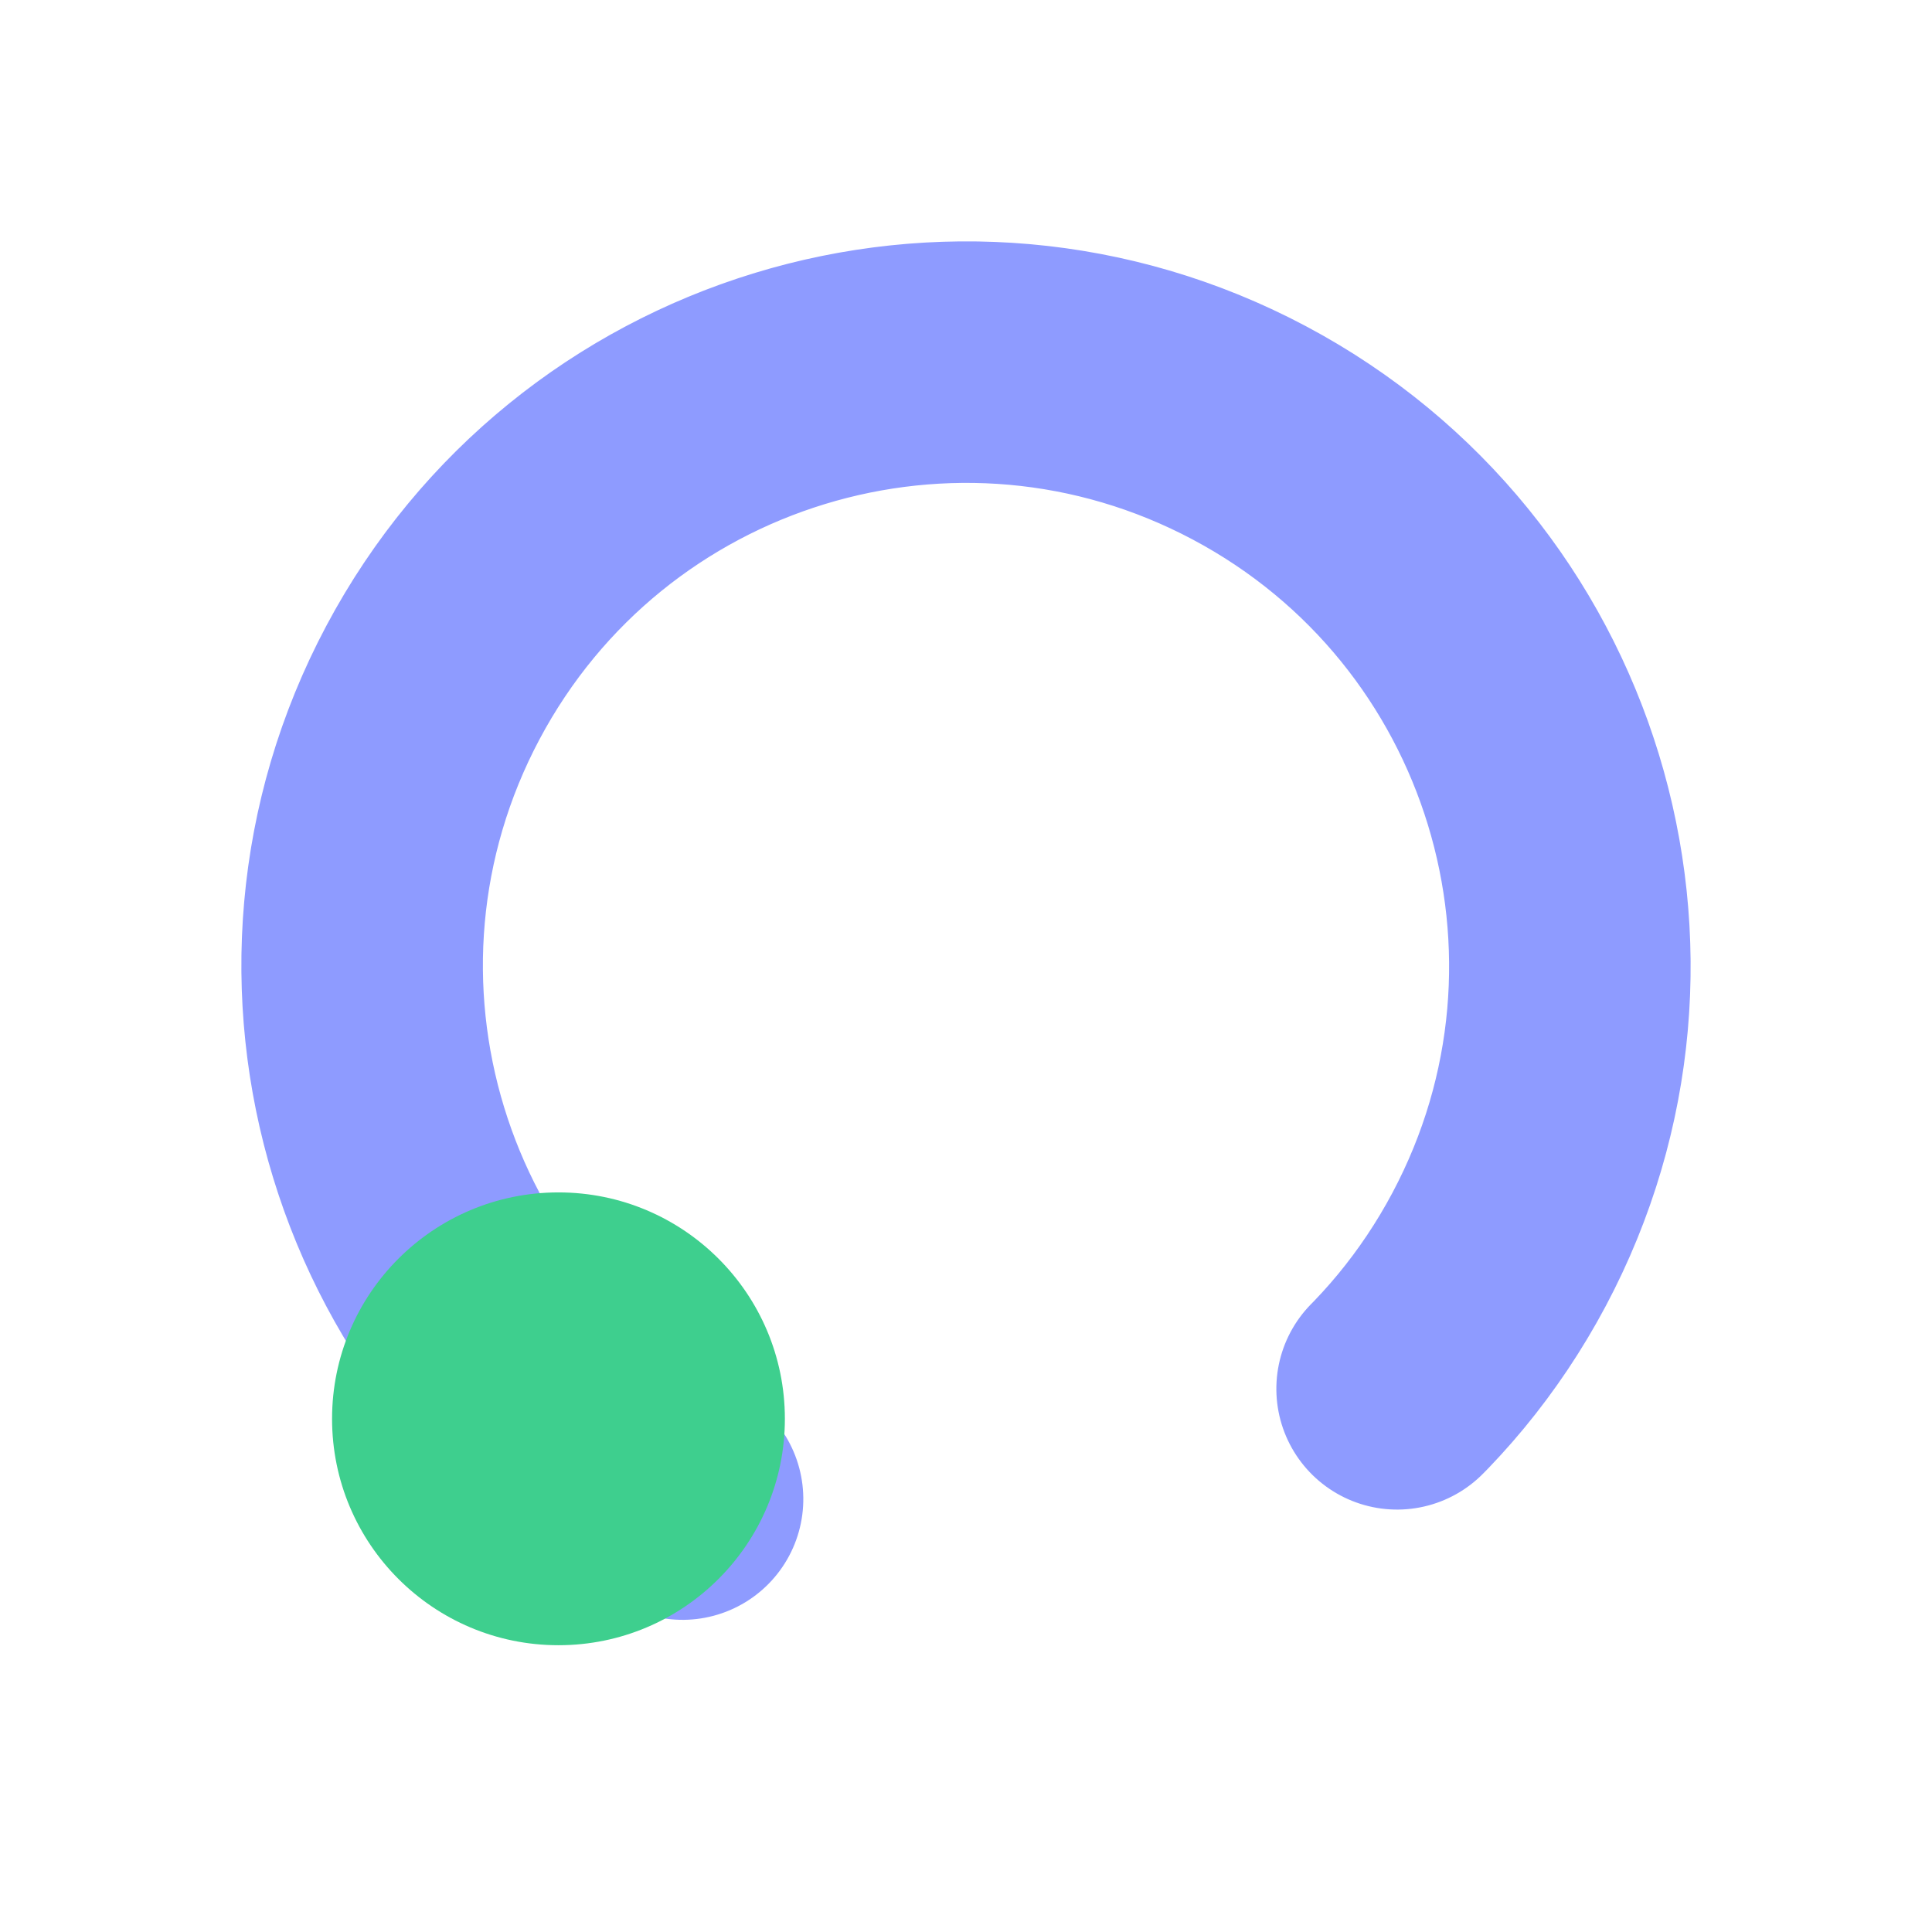
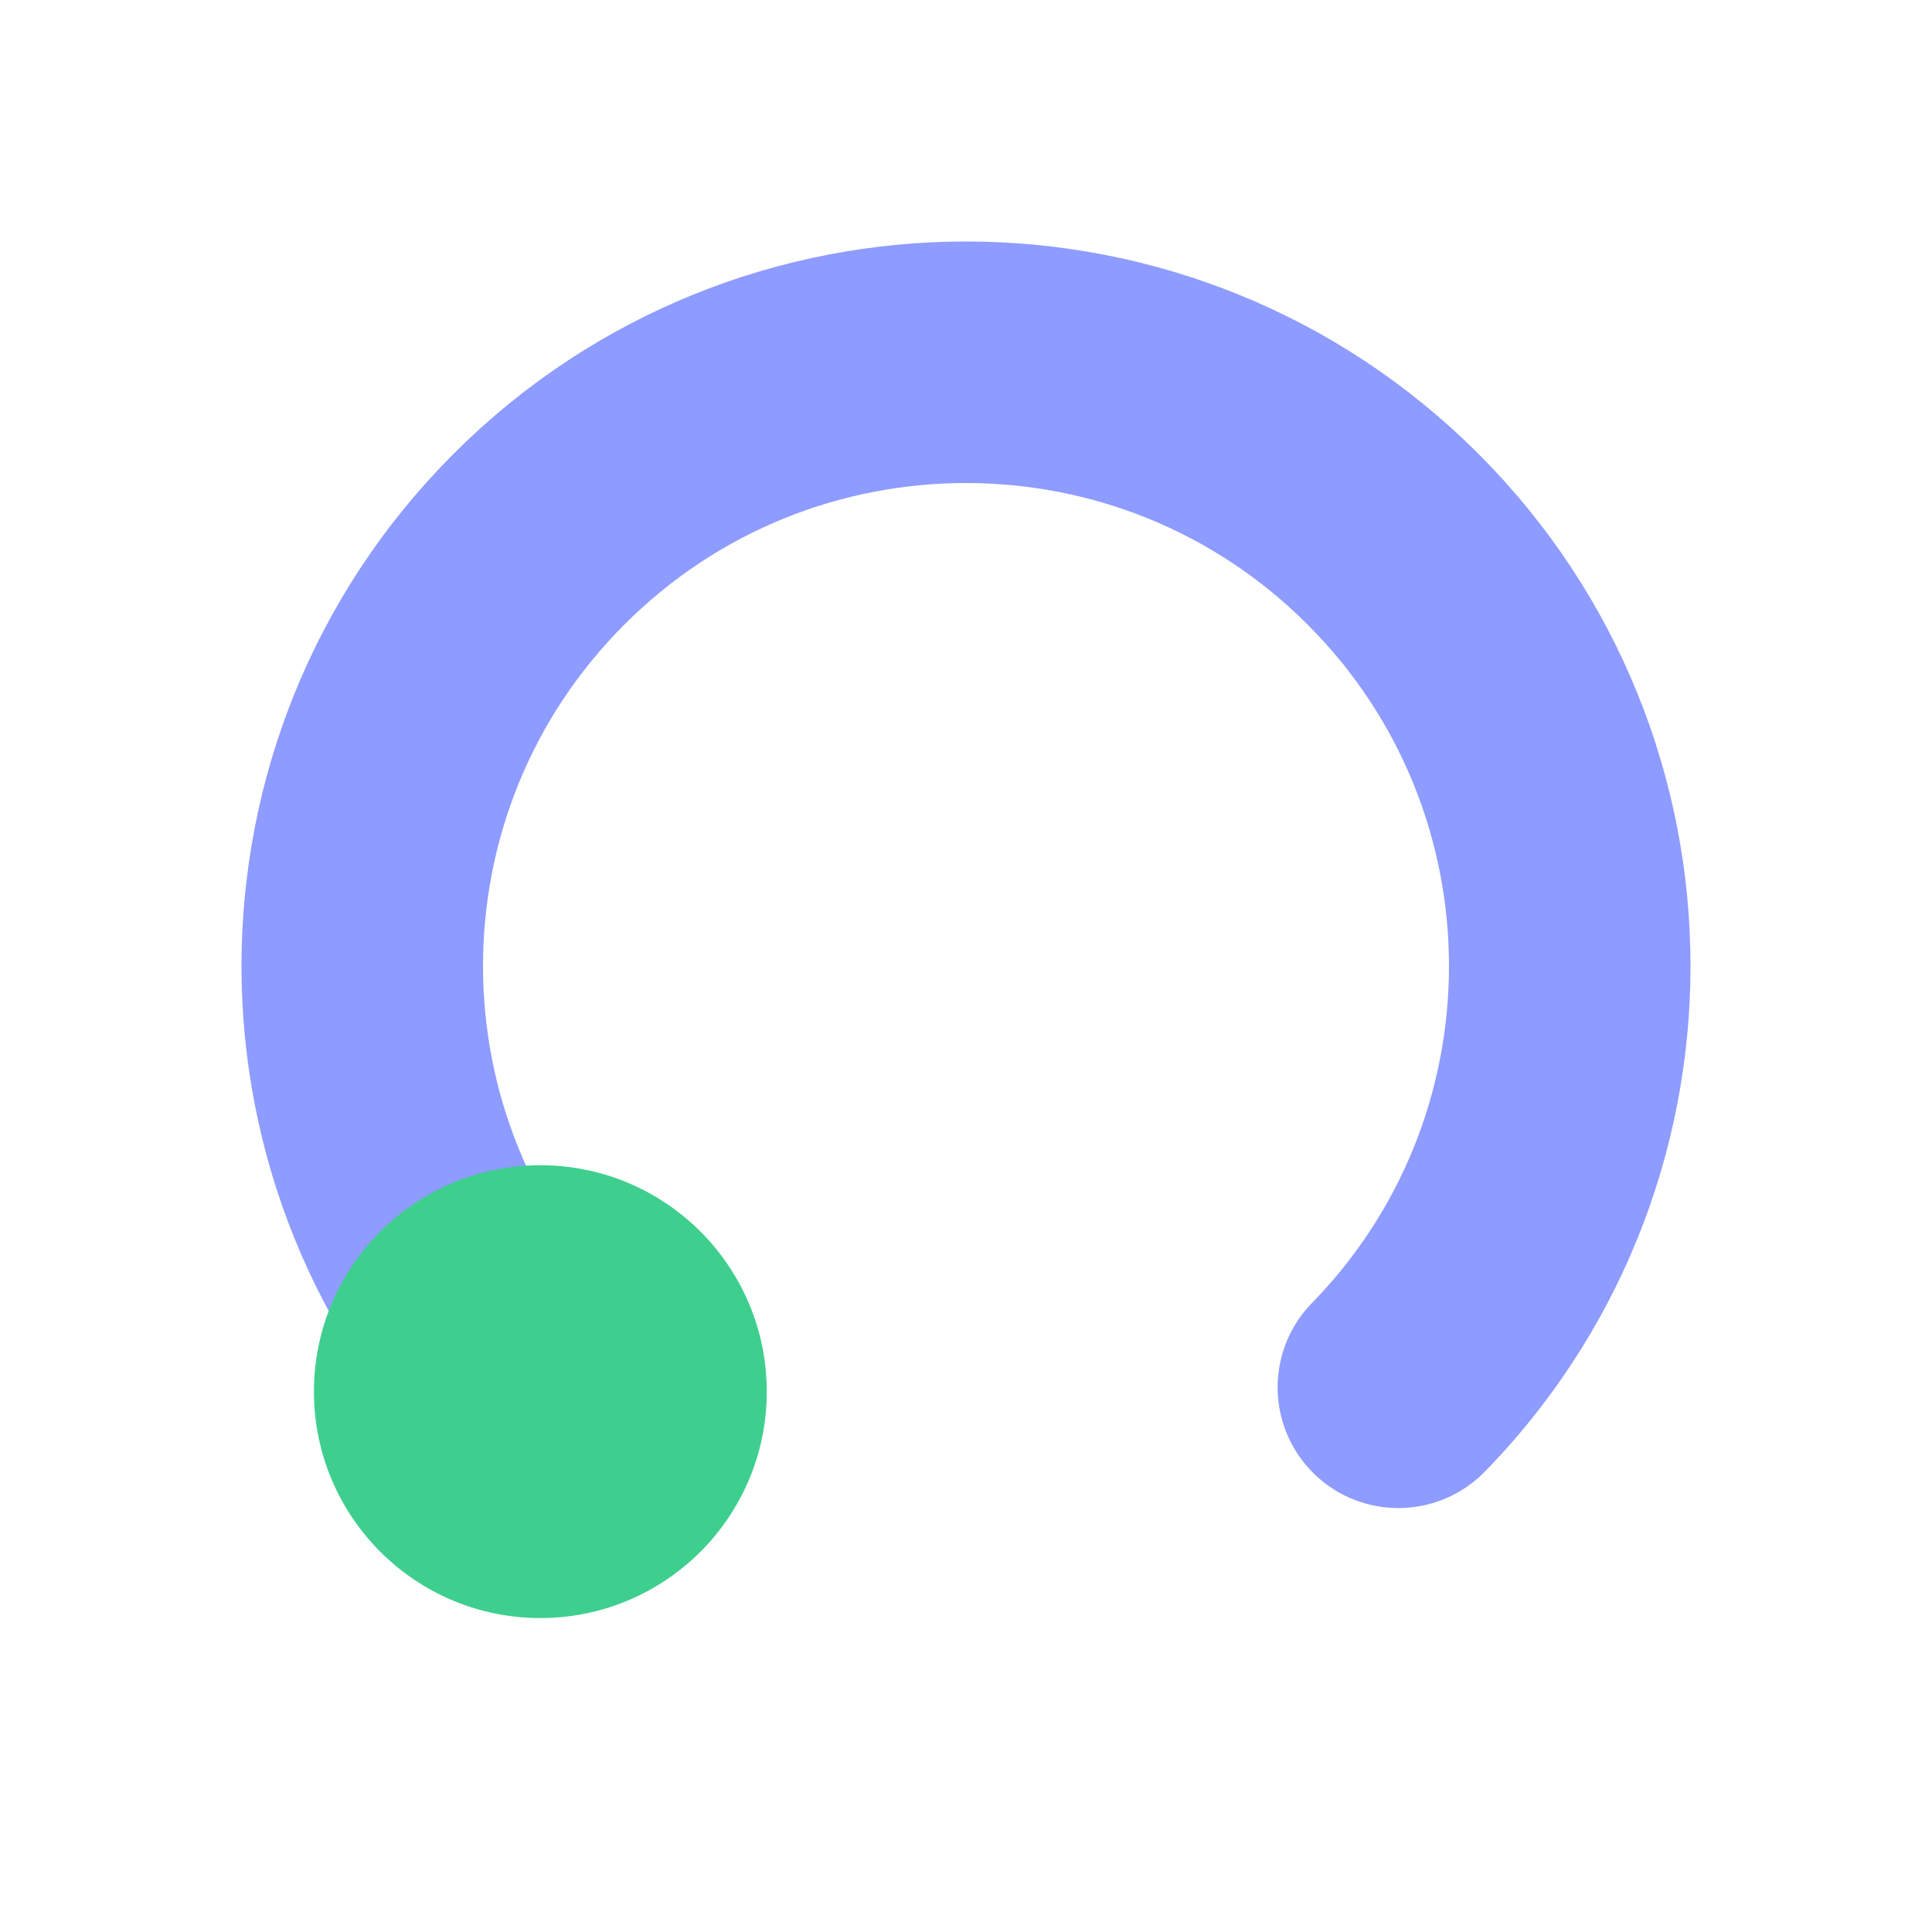
<svg xmlns="http://www.w3.org/2000/svg" viewBox="0 0 64 64" role="img" aria-label="Hala">
-   <circle cx="32" cy="32" r="20" fill="none" stroke="#8E9BFF" stroke-width="8" stroke-linecap="round" stroke-dasharray="100 26" transform="rotate(118 32 32)" />
-   <circle cx="18.5" cy="47" r="7.5" fill="#3ECF8E" />
+   <circle cx="32" cy="32" r="20" fill="none" stroke="#8E9BFF" stroke-width="8" stroke-linecap="round" stroke-dasharray="94 31" transform="rotate(135 32 32)" />
+   <circle cx="17.9" cy="46.1" r="7.5" fill="#3ECF8E" />
</svg>
